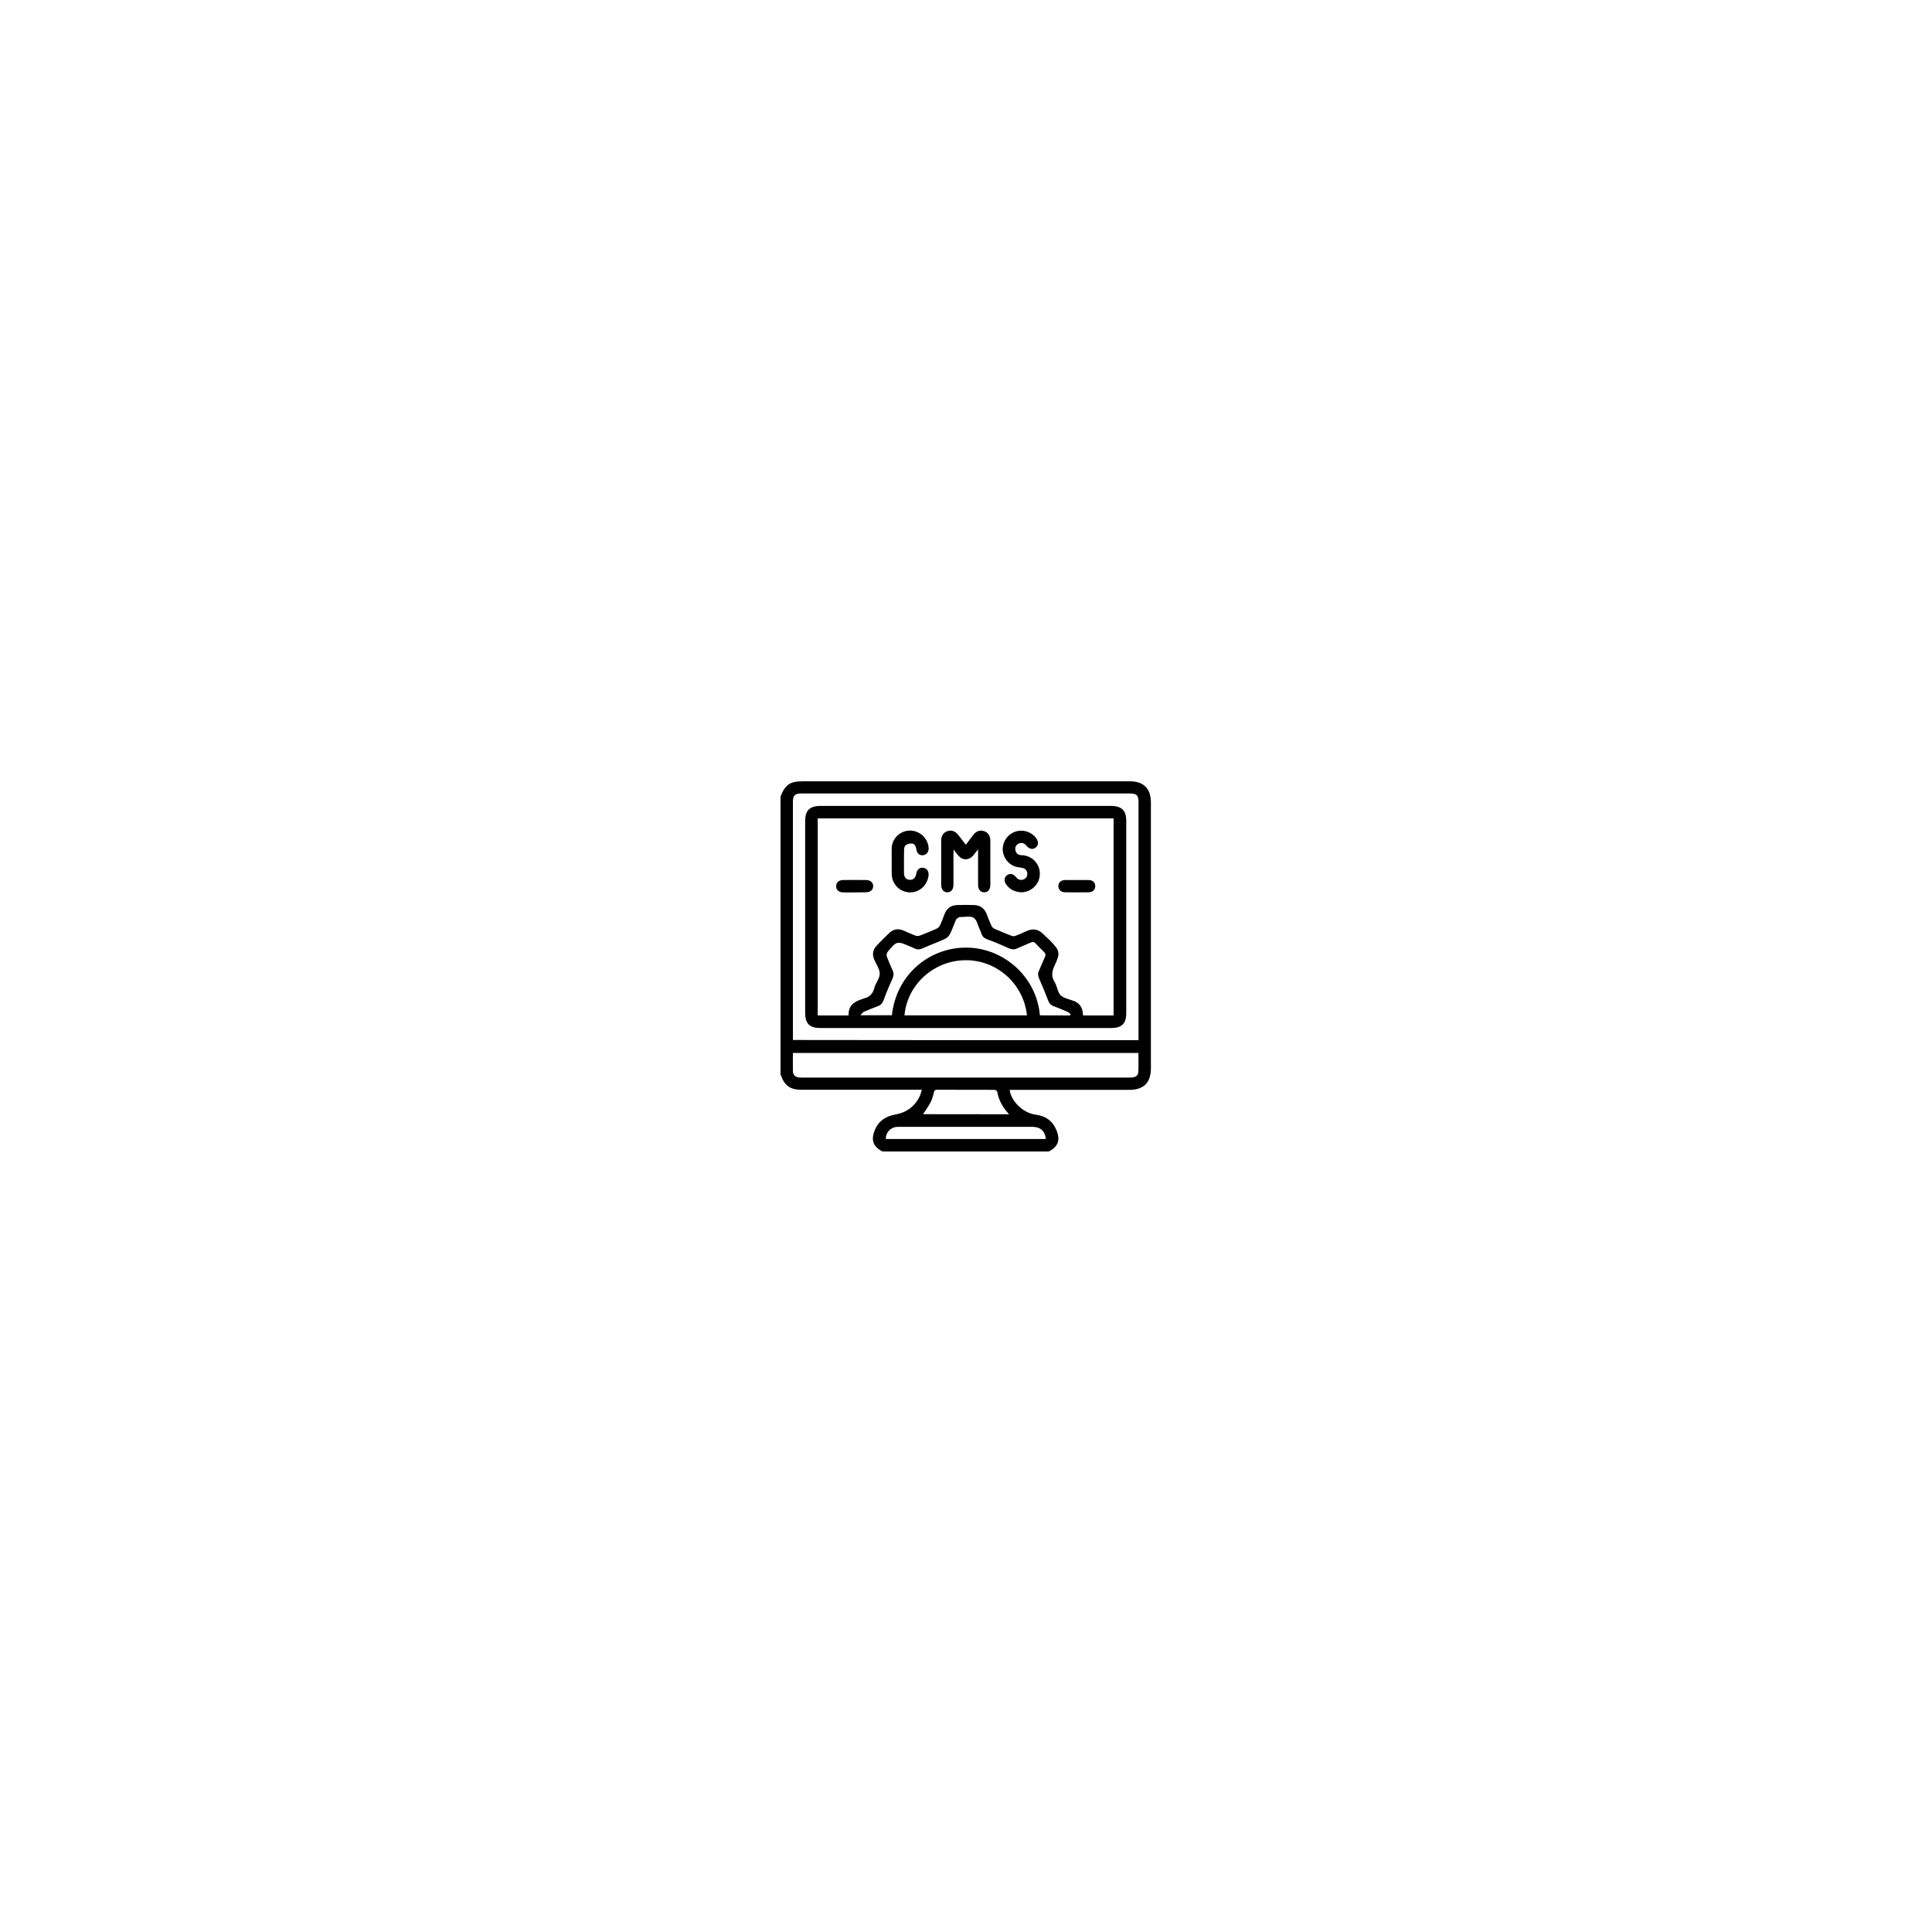
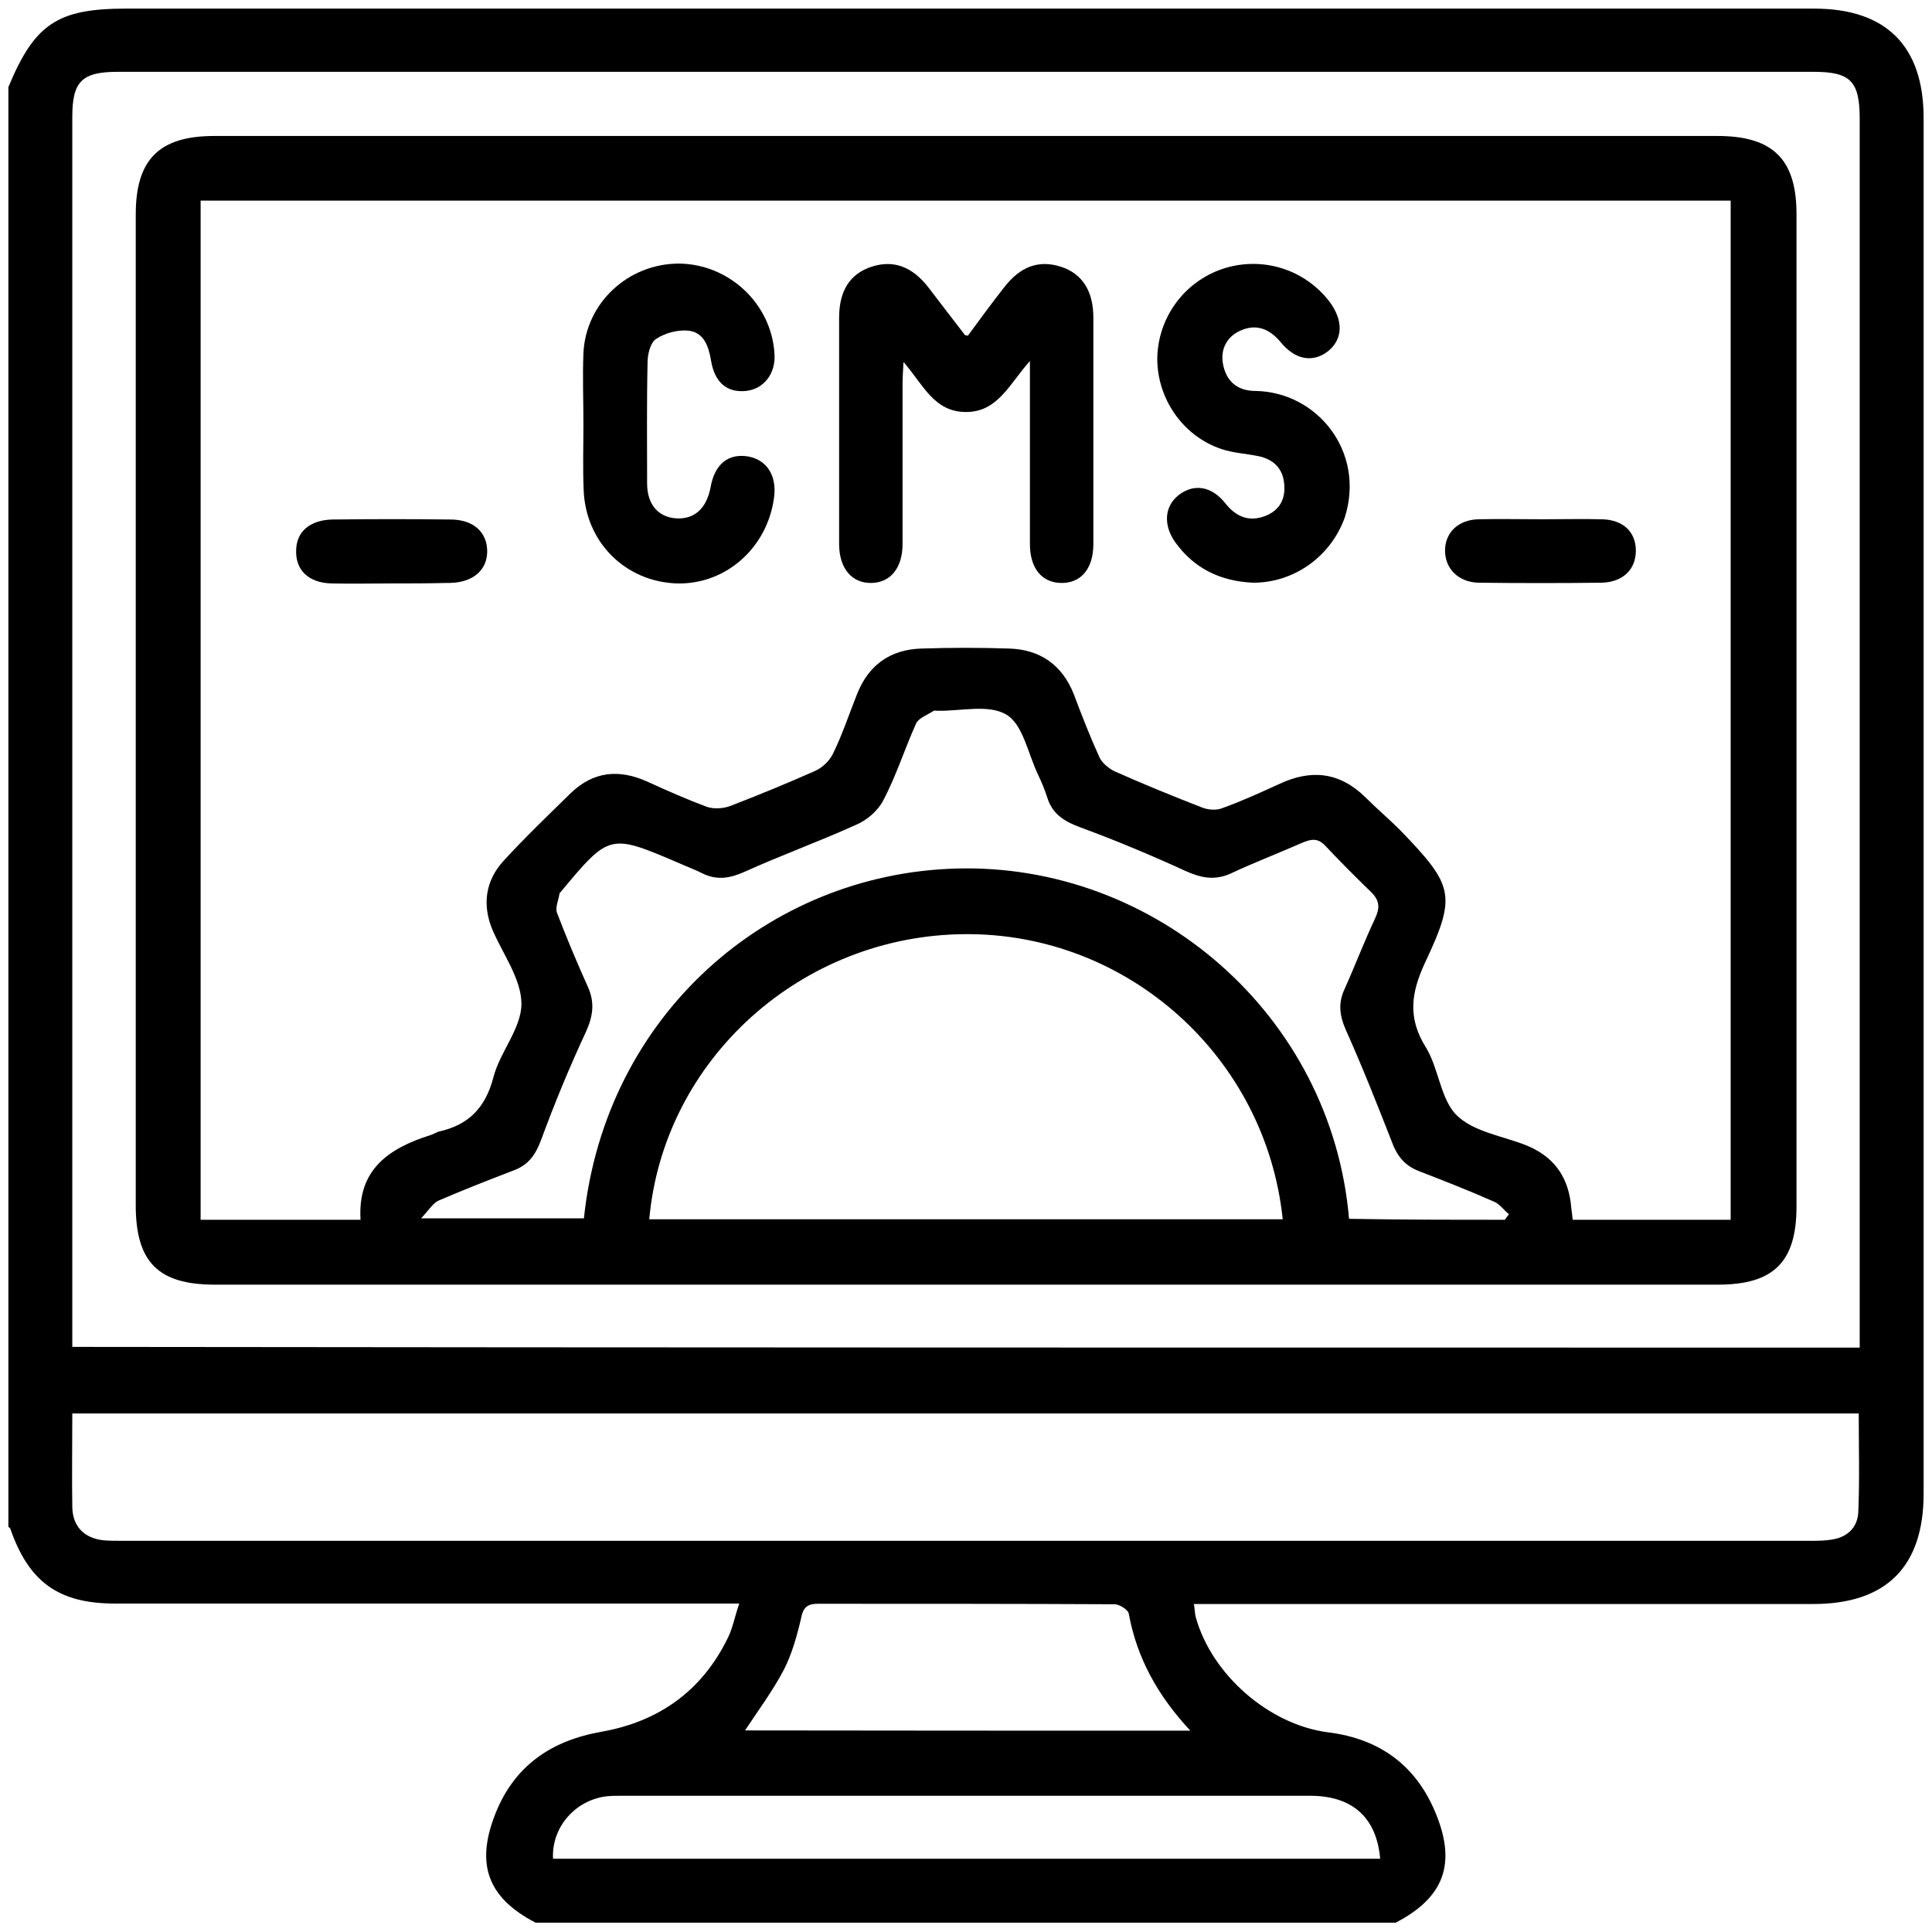
- <svg xmlns="http://www.w3.org/2000/svg" version="1.1" id="Layer_1" x="0px" y="0px" viewBox="0 0 2000 2000" style="enable-background:new 0 0 2000 2000;" xml:space="preserve">
+ <svg xmlns="http://www.w3.org/2000/svg" version="1.1" id="Layer_1" x="0px" y="0px" viewBox="0 0 807 807" style="enable-background:new 0 0 807 807;" xml:space="preserve">
  <g>
-     <path d="M808,1112.7c0-96.1,0-192.1,0-288.2c5.2-12.6,9.8-15.7,23.5-15.7c112.7,0,225.3,0,338,0c14.4,0,21.9,7.5,21.9,21.9   c0,91.8,0,183.6,0,275.4c0,14.6-7.5,22.1-22.1,22.1c-39.8,0-79.6,0-119.4,0c-1.5,0-2.9,0-4.6,0c0.2,1.2,0.2,2,0.4,2.7   c3.2,11.5,14.7,21.5,26.5,23c10.3,1.3,17.6,6.6,21.5,16.2c4.2,10.2,1.6,16.9-8,21.9c-57.4,0-114.8,0-172.2,0   c-9.6-5-12.1-11.7-8-21.9c3.8-9.5,11.1-14.5,21.1-16.3c11.5-2,20.2-8.1,25.4-18.8c1-2,1.4-4.3,2.3-6.9c-2.3,0-3.8,0-5.3,0   c-39.9,0-79.8,0-119.7,0c-11.2,0-17.2-4.3-20.9-15C808.4,1113,808.2,1112.8,808,1112.7z M1178.6,1076.8c0-1.8,0-3.2,0-4.6   c0-80.5,0-160.9,0-241.4c0-7.5-1.8-9.4-9.2-9.4c-113.2,0-226.3,0-339.5,0c-7.2,0-9.1,1.9-9.1,9c0,80.7,0,161.4,0,242.1   c0,1.3,0,2.7,0,4.1C940.2,1076.8,1059.2,1076.8,1178.6,1076.8z M820.8,1090c0,6.6-0.1,12.7,0,18.8c0.1,3.9,2.4,6.2,6.3,6.6   c1.2,0.1,2.5,0.1,3.7,0.1c112.6,0,225.1,0,337.7,0c1.6,0,3.3,0,4.8-0.3c2.9-0.5,4.9-2.4,5.1-5.3c0.3-6.6,0.1-13.1,0.1-19.9   C1059.2,1090,940.2,1090,820.8,1090z M1082.6,1179.1c-0.7-8.3-5.6-12.6-14-12.6c-45.9,0-91.8,0-137.8,0c-1,0-2,0-3,0.1   c-6.3,0.7-11.1,6.2-10.8,12.5C972.1,1179.1,1027.2,1179.1,1082.6,1179.1z M1044.6,1153.5c-6.5-7-10.7-14.5-12.3-23.4   c-0.1-0.8-1.9-1.9-2.8-1.9c-19.8-0.1-39.6-0.1-59.5-0.1c-2.2,0-2.9,0.9-3.3,2.9c-0.8,3.5-1.8,7.1-3.4,10.2   c-2.2,4.2-5.1,8.1-7.8,12.2C984.9,1153.5,1014.4,1153.5,1044.6,1153.5z" />
-     <path d="M999.7,1064.2c-50.1,0-100.3,0-150.4,0c-11.3,0-15.8-4.5-15.8-15.9c0-66.1,0-132.2,0-198.3c0-11,4.7-15.7,15.7-15.7   c100.3,0,200.6,0,300.9,0c11.1,0,15.8,4.7,15.8,15.6c0,66.2,0,132.4,0,198.7c0,11.1-4.6,15.6-15.7,15.6   C1100,1064.2,1049.9,1064.2,999.7,1064.2z M1152.8,1051.2c0-68.2,0-136,0-204c-102.2,0-204.2,0-306.3,0c0,68.1,0,136,0,204   c10.7,0,21.1,0,32,0c-0.6-10,5.6-14.3,13.9-16.9c0.6-0.2,1.1-0.5,1.7-0.7c6-1.3,9.4-4.7,11-10.9c1.3-5.1,5.6-9.8,5.6-14.7   c0-4.9-3.7-9.9-5.8-14.8c-2.1-5.1-1.4-9.9,2.3-13.9c4.3-4.7,8.9-9.1,13.4-13.5c4.5-4.3,9.6-4.8,15.2-2.3c4,1.8,8,3.6,12,5.1   c1.4,0.5,3.3,0.4,4.8-0.2c5.7-2.2,11.3-4.5,16.9-7c1.4-0.6,2.8-1.9,3.5-3.3c1.9-3.9,3.3-8.1,4.9-12.1c2.3-5.8,6.6-8.9,12.9-9.1   c5.9-0.2,11.7-0.2,17.6,0c6.2,0.2,10.6,3.3,12.9,9.1c1.6,4.2,3.2,8.4,5.1,12.5c0.5,1.2,1.8,2.3,3,2.9c5.8,2.6,11.7,5,17.6,7.3   c1.2,0.5,2.9,0.6,4.1,0.1c3.9-1.4,7.6-3.1,11.3-4.8c6.4-3,12.1-2.4,17.2,2.6c2.3,2.3,4.8,4.4,7.1,6.7c10.6,11,11.3,12.9,4.9,26.5   c-2.8,6-3.5,11,0.2,16.9c2.6,4.2,2.9,10.4,6.2,13.6c3.4,3.3,9.2,4.1,13.9,6c5.2,2.1,8.2,5.9,8.9,11.5c0.1,1.1,0.3,2.2,0.4,3.4   C1131.7,1051.2,1142.1,1051.2,1152.8,1051.2z M936.3,1051.1c42.4,0,84.6,0,126.8,0c-3.4-32.6-31.1-57.3-63.6-57.1   C966.9,994.2,939.2,1019,936.3,1051.1z M1107.6,1051.2c0.3-0.4,0.5-0.7,0.8-1.1c-1-0.8-1.8-2-2.9-2.5c-5-2.2-10.1-4.2-15.2-6.2   c-2.8-1.1-4.3-3-5.3-5.8c-2.9-7.5-5.9-15-9.2-22.4c-1.3-2.9-1.6-5.4-0.3-8.2c2.1-4.7,3.9-9.4,6.1-14.1c1-2.1,1-3.6-0.7-5.3   c-3.1-3-6.2-6.1-9.2-9.3c-1.5-1.6-2.8-1.4-4.6-0.6c-4.8,2.1-9.7,4-14.4,6.2c-3.1,1.4-5.8,0.9-8.9-0.5c-7-3.2-14.1-6.2-21.3-8.8   c-3.2-1.2-5.5-2.7-6.5-6c-0.5-1.5-1.1-3-1.8-4.5c-2-4.2-3-10-6.3-12c-3.5-2.2-9.2-0.7-13.9-0.8c-0.2,0-0.6-0.1-0.7,0   c-1.2,0.8-2.9,1.4-3.5,2.5c-2.3,5.1-4,10.5-6.6,15.5c-1.1,2.1-3.3,4-5.5,4.9c-7.3,3.3-15,6.1-22.3,9.4c-2.9,1.3-5.4,1.7-8.2,0.4   c-1.6-0.8-3.2-1.4-4.8-2.1c-14-6-14-6-23.8,5.8c-0.1,0.1-0.2,0.2-0.2,0.3c-0.2,1.3-0.9,2.8-0.5,3.9c1.9,5,4,9.9,6.2,14.8   c1.4,3.1,1,5.8-0.4,8.9c-3.3,7.1-6.3,14.3-9,21.7c-1.1,2.9-2.5,5-5.5,6.1c-5,1.9-10,3.9-14.9,6c-1.2,0.5-2,1.9-3.6,3.6   c11.9,0,22.3,0,32.6,0c4.3-40.8,36.9-68.9,74.4-70c39.9-1.2,75.3,29.3,78.8,70.1C1086.8,1051.2,1097.2,1051.2,1107.6,1051.2z" />
-     <path d="M1000.1,874.2c2.3-3.1,4.7-6.4,7.2-9.6c3.3-4.3,7-5.6,11.4-4.2c4.3,1.4,6.5,4.9,6.5,10.2c0,15.1,0,30.2,0,45.3   c0,5-2.5,7.9-6.5,7.8c-3.9-0.1-6.2-3-6.2-7.8c0-11.8,0-23.7,0-36.6c-4.1,4.6-6.4,10.2-12.8,10.2c-6.4,0-8.6-5.5-12.5-10   c-0.1,1.9-0.2,3-0.2,4.2c0,10.7,0,21.4,0,32.2c0,4.8-2.4,7.7-6.2,7.8c-4,0.1-6.5-2.9-6.5-7.8c0-15.1,0-30.2,0-45.3   c0-5.4,2.2-8.8,6.5-10.2c4.3-1.4,8.1-0.1,11.4,4.2c2.4,3.1,4.8,6.3,7.3,9.5C999.4,874.1,999.5,874.1,1000.1,874.2z" />
-     <path d="M1057.2,923.7c-6.5-0.3-11.8-2.8-15.6-8.1c-2.4-3.4-2.2-7.1,0.6-9.4c3-2.4,6.6-1.9,9.4,1.6c2.1,2.7,4.7,3.8,7.9,2.6   c2.9-1.1,4.2-3.4,3.9-6.5c-0.3-3.1-2.2-4.9-5.2-5.5c-2.4-0.5-5-0.6-7.3-1.4c-7.8-2.6-13-10.2-12.9-18.3c0.2-8.1,5.4-15.2,13.1-17.8   c7.8-2.6,16.4,0,21.4,6.6c2.8,3.8,2.7,7.5-0.4,9.9c-3,2.3-6.5,1.7-9.4-1.8c-2.3-2.8-5-3.8-8.2-2.3c-2.6,1.2-3.9,3.6-3.4,6.5   c0.6,3.6,2.9,5.5,6.5,5.5c12.3,0.2,22,12.1,17.9,25.2C1072.8,918.4,1065.4,923.7,1057.2,923.7z" />
-     <path d="M923.1,891.9c0-4.7-0.2-9.5,0-14.2c0.5-10.1,9-17.9,19.1-17.9c10,0.1,18.5,8,19.1,18c0.3,4-2.1,7.1-5.7,7.5   c-3.8,0.4-6.3-1.7-7-6.1c-0.5-2.9-1.5-5.7-4.6-6c-2.1-0.2-4.6,0.5-6.4,1.7c-1.1,0.7-1.7,3-1.7,4.6c-0.2,8.1-0.1,16.2-0.1,24.3   c0,4.2,2.2,6.7,5.7,7c3.7,0.3,6.2-1.9,7-6.2c0.8-4.7,3.6-6.9,7.6-6.2c3.7,0.7,5.7,3.9,5.1,8.3c-1.4,10.1-9.8,17.4-19.5,17.1   c-10.3-0.4-18.2-8.3-18.6-18.7C923,900.6,923.1,896.2,923.1,891.9C923.1,891.9,923.1,891.9,923.1,891.9z" />
-     <path d="M1115,911c4,0,8-0.1,12,0c4.3,0.1,6.8,2.6,6.8,6.3c0,3.7-2.5,6.3-6.8,6.4c-8.2,0.1-16.5,0.1-24.7,0   c-4.1-0.1-6.8-2.9-6.7-6.6c0.1-3.5,2.7-6,6.7-6.1C1106.5,910.9,1110.7,911,1115,911z" />
-     <path d="M884.7,923.8c-4,0-8,0.1-12,0c-4.5-0.1-7.2-2.6-7.1-6.5c0-3.8,2.7-6.2,7.3-6.3c7.9-0.1,15.7-0.1,23.6,0   c4.6,0,7.3,2.5,7.4,6.2c0.1,3.9-2.8,6.4-7.5,6.5c-0.2,0-0.5,0-0.7,0C891.9,923.8,888.3,923.8,884.7,923.8z" />
+     <path d="M3.5,637.8c0-200.5,0-400.8,0-601.4c10.9-26.3,20.4-32.8,49-32.8c235.2,0,470.1,0,705.3,0c30,0,45.7,15.6,45.7,45.7   c0,191.5,0,383.1,0,574.6c0,30.5-15.6,46.1-46.1,46.1c-83,0-166.1,0-249.1,0c-3.1,0-6.1,0-9.6,0c0.4,2.5,0.4,4.2,0.8,5.6   c6.7,24,30.7,44.9,55.3,48c21.5,2.7,36.7,13.8,44.9,33.8c8.8,21.3,3.3,35.3-16.7,45.7c-119.8,0-239.5,0-359.3,0   c-20-10.4-25.2-24.4-16.7-45.7c7.9-19.8,23.2-30.3,44-34c24-4.2,42.1-16.9,53-39.2c2.1-4.2,2.9-9,4.8-14.4c-4.8,0-7.9,0-11.1,0   c-83.3,0-166.5,0-249.8,0c-23.4,0-35.9-9-43.6-31.3C4.3,638.4,3.9,638,3.5,637.8z M776.8,562.9c0-3.8,0-6.7,0-9.6   c0-168,0-335.7,0-503.7C776.8,34,773,30,757.6,30c-236.2,0-472.2,0-708.4,0c-15,0-19,4-19,18.8c0,168.4,0,336.8,0,505.2   c0,2.7,0,5.6,0,8.6C279.3,562.9,527.6,562.9,776.8,562.9z M30.2,590.4c0,13.8-0.2,26.5,0,39.2c0.2,8.1,5,12.9,13.1,13.8   c2.5,0.2,5.2,0.2,7.7,0.2c235,0,469.7,0,704.6,0c3.3,0,6.9,0,10-0.6c6.1-1,10.2-5,10.6-11.1c0.6-13.8,0.2-27.3,0.2-41.5   C527.6,590.4,279.3,590.4,30.2,590.4z M576.5,776.4c-1.5-17.3-11.7-26.3-29.2-26.3c-95.8,0-191.5,0-287.5,0c-2.1,0-4.2,0-6.3,0.2   c-13.1,1.5-23.2,12.9-22.5,26.1C345.9,776.4,460.9,776.4,576.5,776.4z M497.2,722.9c-13.6-14.6-22.3-30.3-25.7-48.8   c-0.2-1.7-4-4-5.8-4c-41.3-0.2-82.6-0.2-124.2-0.2c-4.6,0-6.1,1.9-6.9,6.1c-1.7,7.3-3.8,14.8-7.1,21.3   c-4.6,8.8-10.6,16.9-16.3,25.5C372.6,722.9,434.2,722.9,497.2,722.9z" />
+     <path d="M403.5,536.6c-104.5,0-209.3,0-313.8,0c-23.6,0-33-9.4-33-33.2c0-137.9,0-275.8,0-413.8c0-23,9.8-32.8,32.8-32.8   c209.3,0,418.6,0,627.9,0c23.2,0,33,9.8,33,32.6c0,138.1,0,276.3,0,414.6c0,23.2-9.6,32.6-32.8,32.6   C612.8,536.6,508.2,536.6,403.5,536.6z M722.9,509.5c0-142.3,0-283.8,0-425.7c-213.2,0-426.1,0-639.1,0c0,142.1,0,283.8,0,425.7   c22.3,0,44,0,66.8,0c-1.3-20.9,11.7-29.8,29-35.3c1.3-0.4,2.3-1,3.5-1.5c12.5-2.7,19.6-9.8,23-22.7c2.7-10.6,11.7-20.4,11.7-30.7   s-7.7-20.7-12.1-30.9c-4.4-10.6-2.9-20.7,4.8-29c9-9.8,18.6-19,28-28.2c9.4-9,20-10,31.7-4.8c8.3,3.8,16.7,7.5,25,10.6   c2.9,1,6.9,0.8,10-0.4c11.9-4.6,23.6-9.4,35.3-14.6c2.9-1.3,5.8-4,7.3-6.9c4-8.1,6.9-16.9,10.2-25.2c4.8-12.1,13.8-18.6,26.9-19   c12.3-0.4,24.4-0.4,36.7,0c12.9,0.4,22.1,6.9,26.9,19c3.3,8.8,6.7,17.5,10.6,26.1c1,2.5,3.8,4.8,6.3,6.1   c12.1,5.4,24.4,10.4,36.7,15.2c2.5,1,6.1,1.3,8.6,0.2c8.1-2.9,15.9-6.5,23.6-10c13.4-6.3,25.2-5,35.9,5.4c4.8,4.8,10,9.2,14.8,14   c22.1,23,23.6,26.9,10.2,55.3c-5.8,12.5-7.3,23,0.4,35.3c5.4,8.8,6.1,21.7,12.9,28.4c7.1,6.9,19.2,8.6,29,12.5   c10.9,4.4,17.1,12.3,18.6,24c0.2,2.3,0.6,4.6,0.8,7.1C678.9,509.5,700.6,509.5,722.9,509.5z M271.2,509.3c88.5,0,176.5,0,264.6,0   c-7.1-68-64.9-119.6-132.7-119.1C335,390.6,277.2,442.3,271.2,509.3z M628.6,509.5c0.6-0.8,1-1.5,1.7-2.3c-2.1-1.7-3.8-4.2-6.1-5.2   c-10.4-4.6-21.1-8.8-31.7-12.9c-5.8-2.3-9-6.3-11.1-12.1c-6.1-15.6-12.3-31.3-19.2-46.7c-2.7-6.1-3.3-11.3-0.6-17.1   c4.4-9.8,8.1-19.6,12.7-29.4c2.1-4.4,2.1-7.5-1.5-11.1c-6.5-6.3-12.9-12.7-19.2-19.4c-3.1-3.3-5.8-2.9-9.6-1.3   c-10,4.4-20.2,8.3-30,12.9c-6.5,2.9-12.1,1.9-18.6-1c-14.6-6.7-29.4-12.9-44.4-18.4c-6.7-2.5-11.5-5.6-13.6-12.5   c-1-3.1-2.3-6.3-3.8-9.4c-4.2-8.8-6.3-20.9-13.1-25c-7.3-4.6-19.2-1.5-29-1.7c-0.4,0-1.3-0.2-1.5,0c-2.5,1.7-6.1,2.9-7.3,5.2   c-4.8,10.6-8.3,21.9-13.8,32.3c-2.3,4.4-6.9,8.3-11.5,10.2c-15.2,6.9-31.3,12.7-46.5,19.6c-6.1,2.7-11.3,3.5-17.1,0.8   c-3.3-1.7-6.7-2.9-10-4.4c-29.2-12.5-29.2-12.5-49.7,12.1c-0.2,0.2-0.4,0.4-0.4,0.6c-0.4,2.7-1.9,5.8-1,8.1   c4,10.4,8.3,20.7,12.9,30.9c2.9,6.5,2.1,12.1-0.8,18.6c-6.9,14.8-13.1,29.8-18.8,45.3c-2.3,6.1-5.2,10.4-11.5,12.7   c-10.4,4-20.9,8.1-31.1,12.5c-2.5,1-4.2,4-7.5,7.5c24.8,0,46.5,0,68,0c9-85.1,77-143.8,155.2-146.1   c83.3-2.5,157.1,61.1,164.4,146.3C585.2,509.5,606.9,509.5,628.6,509.5z" />
+     <path d="M404.3,140.2c4.8-6.5,9.8-13.4,15-20c6.9-9,14.6-11.7,23.8-8.8c9,2.9,13.6,10.2,13.6,21.3c0,31.5,0,63,0,94.5   c0,10.4-5.2,16.5-13.6,16.3c-8.1-0.2-12.9-6.3-12.9-16.3c0-24.6,0-49.5,0-76.4c-8.6,9.6-13.4,21.3-26.7,21.3   c-13.4,0-17.9-11.5-26.1-20.9c-0.2,4-0.4,6.3-0.4,8.8c0,22.3,0,44.7,0,67.2c0,10-5,16.1-12.9,16.3c-8.3,0.2-13.6-6.1-13.6-16.3   c0-31.5,0-63,0-94.5c0-11.3,4.6-18.4,13.6-21.3c9-2.9,16.9-0.2,23.8,8.8c5,6.5,10,13.1,15.2,19.8C402.9,140,403.1,140,404.3,140.2z   " />
+     <path d="M523.5,243.4c-13.6-0.6-24.6-5.8-32.6-16.9c-5-7.1-4.6-14.8,1.3-19.6c6.3-5,13.8-4,19.6,3.3c4.4,5.6,9.8,7.9,16.5,5.4   c6.1-2.3,8.8-7.1,8.1-13.6c-0.6-6.5-4.6-10.2-10.9-11.5c-5-1-10.4-1.3-15.2-2.9c-16.3-5.4-27.1-21.3-26.9-38.2   c0.4-16.9,11.3-31.7,27.3-37.1c16.3-5.4,34.2,0,44.7,13.8c5.8,7.9,5.6,15.6-0.8,20.7c-6.3,4.8-13.6,3.5-19.6-3.8   c-4.8-5.8-10.4-7.9-17.1-4.8c-5.4,2.5-8.1,7.5-7.1,13.6c1.3,7.5,6.1,11.5,13.6,11.5c25.7,0.4,45.9,25.2,37.4,52.6   C556,232.4,540.6,243.4,523.5,243.4z" />
+     <path d="M243.7,177.1c0-9.8-0.4-19.8,0-29.6c1-21.1,18.8-37.4,39.9-37.4c20.9,0.2,38.6,16.7,39.9,37.6c0.6,8.3-4.4,14.8-11.9,15.6   c-7.9,0.8-13.1-3.5-14.6-12.7c-1-6.1-3.1-11.9-9.6-12.5c-4.4-0.4-9.6,1-13.4,3.5c-2.3,1.5-3.5,6.3-3.5,9.6   c-0.4,16.9-0.2,33.8-0.2,50.7c0,8.8,4.6,14,11.9,14.6c7.7,0.6,12.9-4,14.6-12.9c1.7-9.8,7.5-14.4,15.9-12.9   c7.7,1.5,11.9,8.1,10.6,17.3c-2.9,21.1-20.4,36.3-40.7,35.7c-21.5-0.8-38-17.3-38.8-39C243.4,195.2,243.7,186.1,243.7,177.1   L243.7,177.1z" />
+     <path d="M644.1,216.9c8.3,0,16.7-0.2,25,0c9,0.2,14.2,5.4,14.2,13.1c0,7.7-5.2,13.1-14.2,13.4c-17.1,0.2-34.4,0.2-51.5,0   c-8.6-0.2-14.2-6.1-14-13.8c0.2-7.3,5.6-12.5,14-12.7C626.3,216.7,635.1,216.9,644.1,216.9z" />
+     <path d="M163.5,243.7c-8.3,0-16.7,0.2-25,0c-9.4-0.2-15-5.4-14.8-13.6c0-7.9,5.6-12.9,15.2-13.1c16.5-0.2,32.8-0.2,49.2,0   c9.6,0,15.2,5.2,15.4,12.9c0.2,8.1-5.8,13.4-15.6,13.6c-0.4,0-1,0-1.5,0C178.6,243.7,171,243.7,163.5,243.7z" />
  </g>
</svg>
